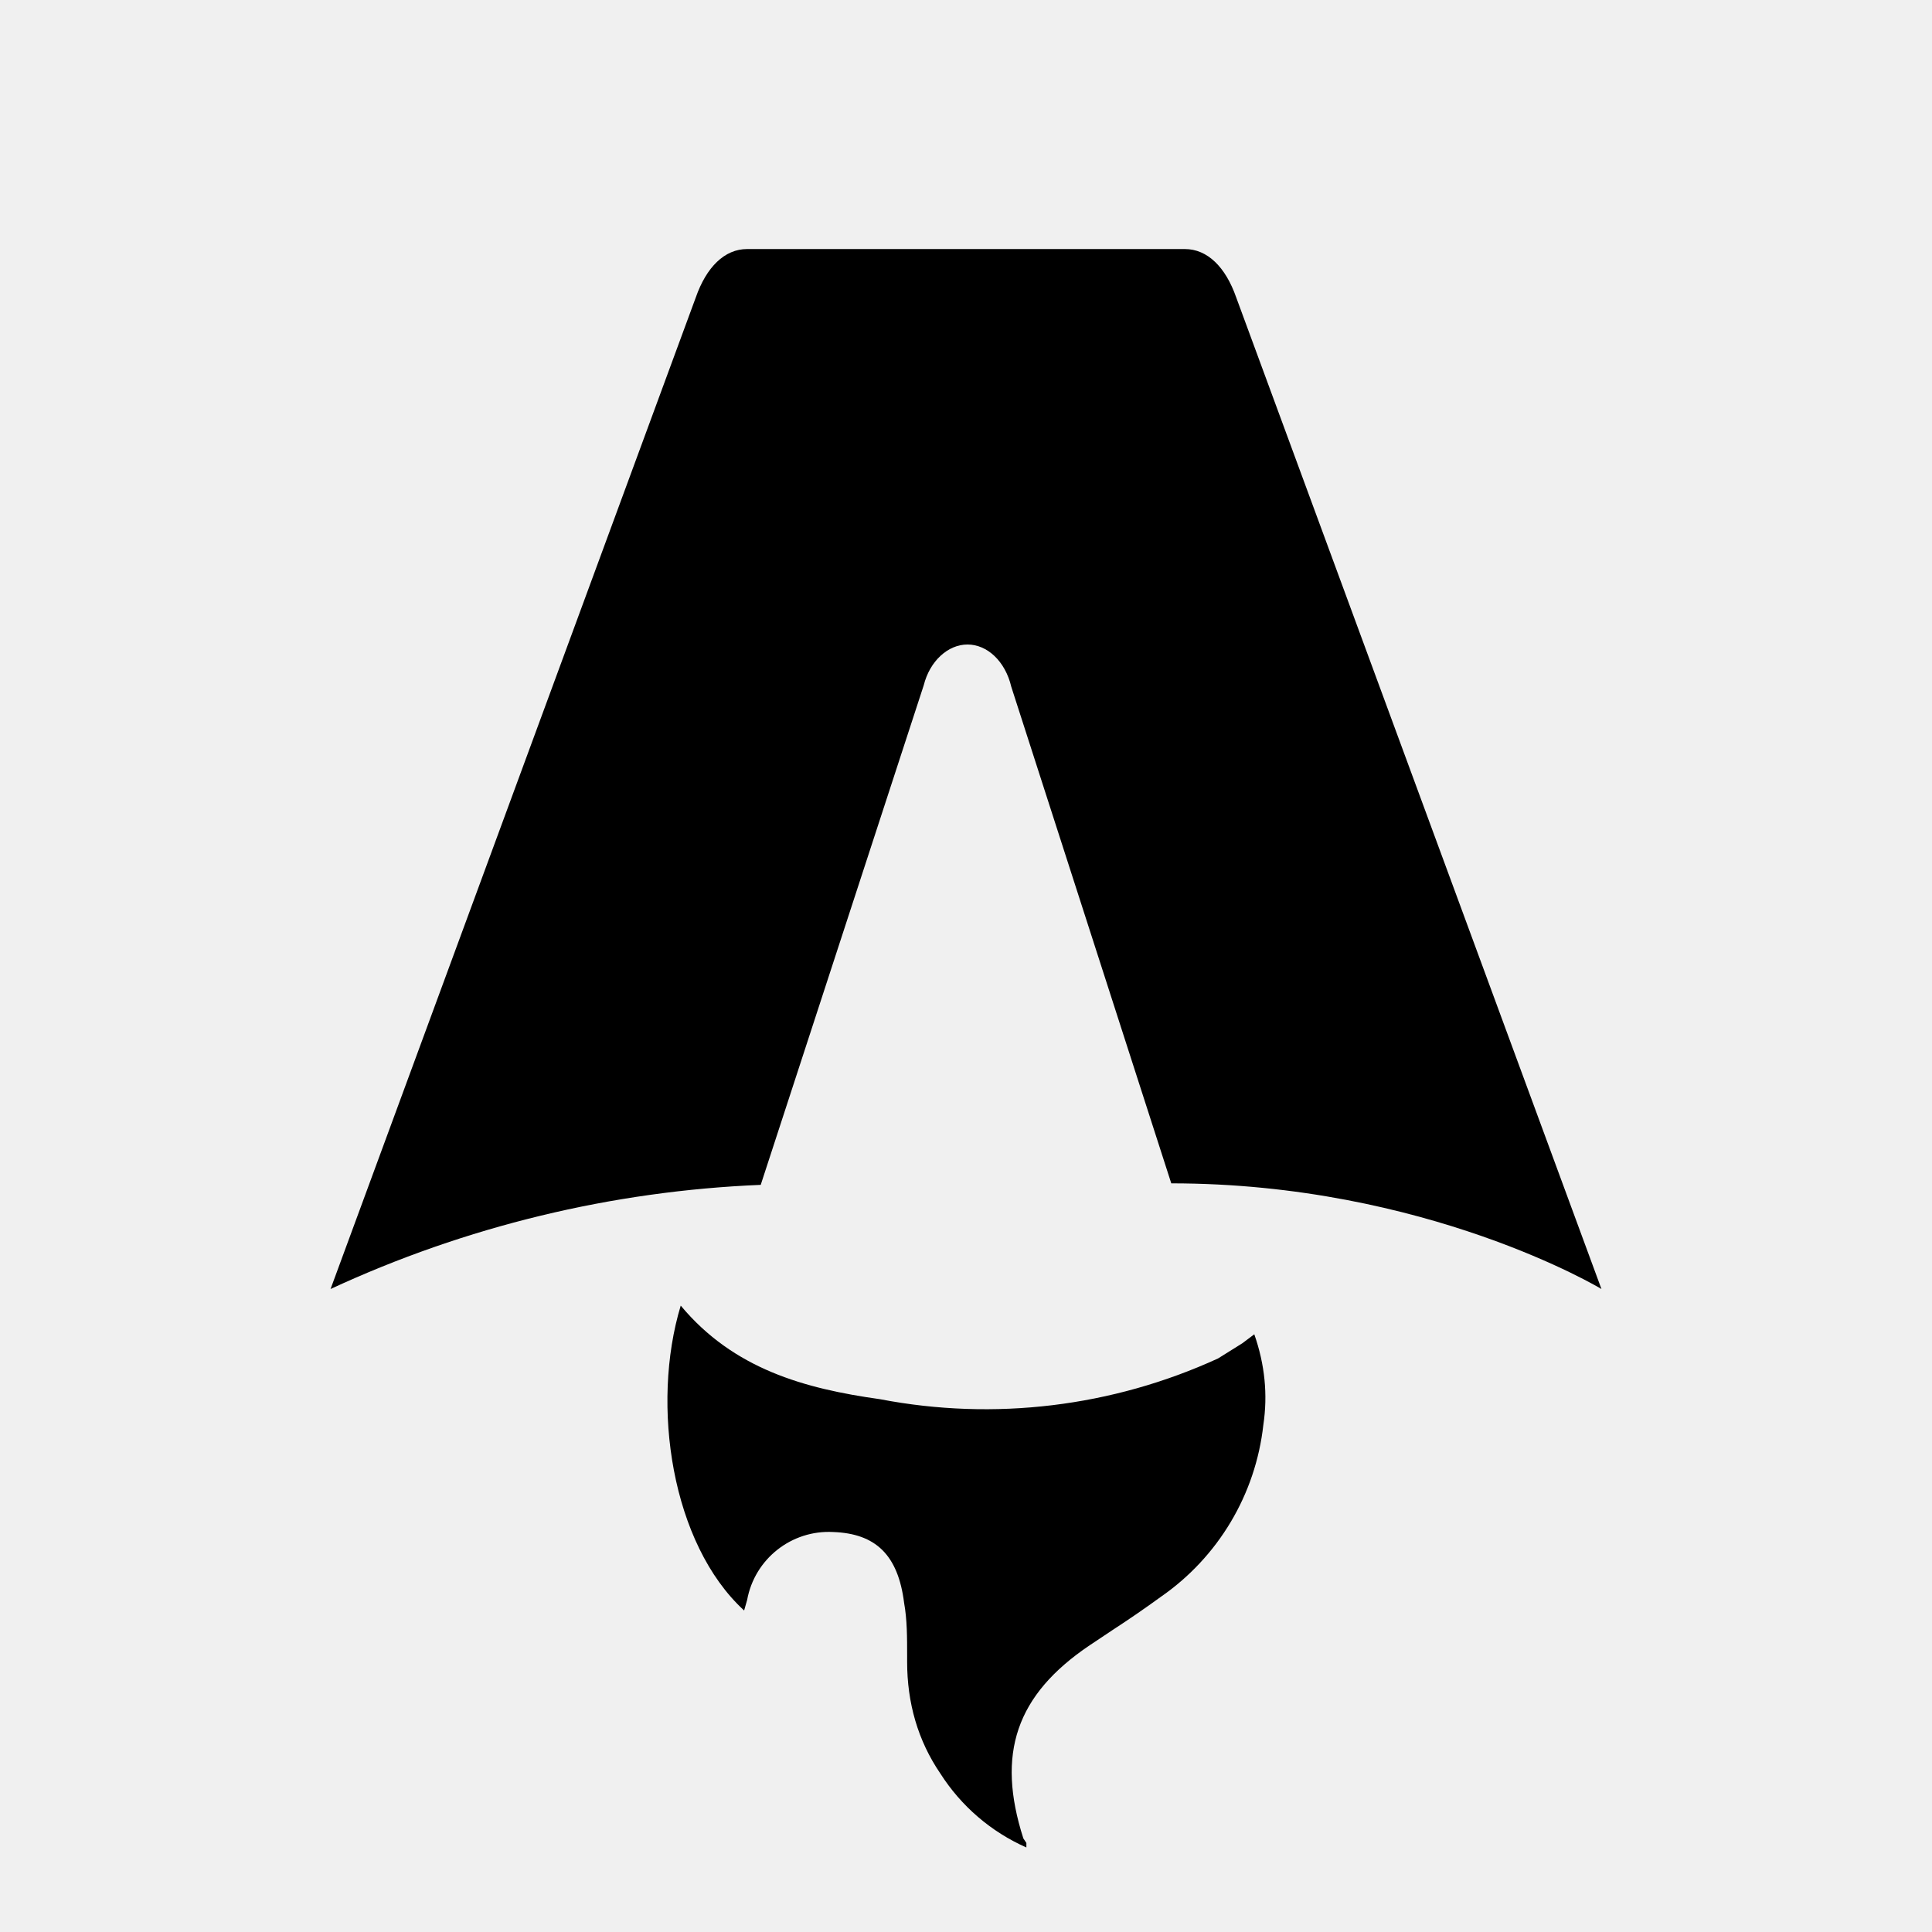
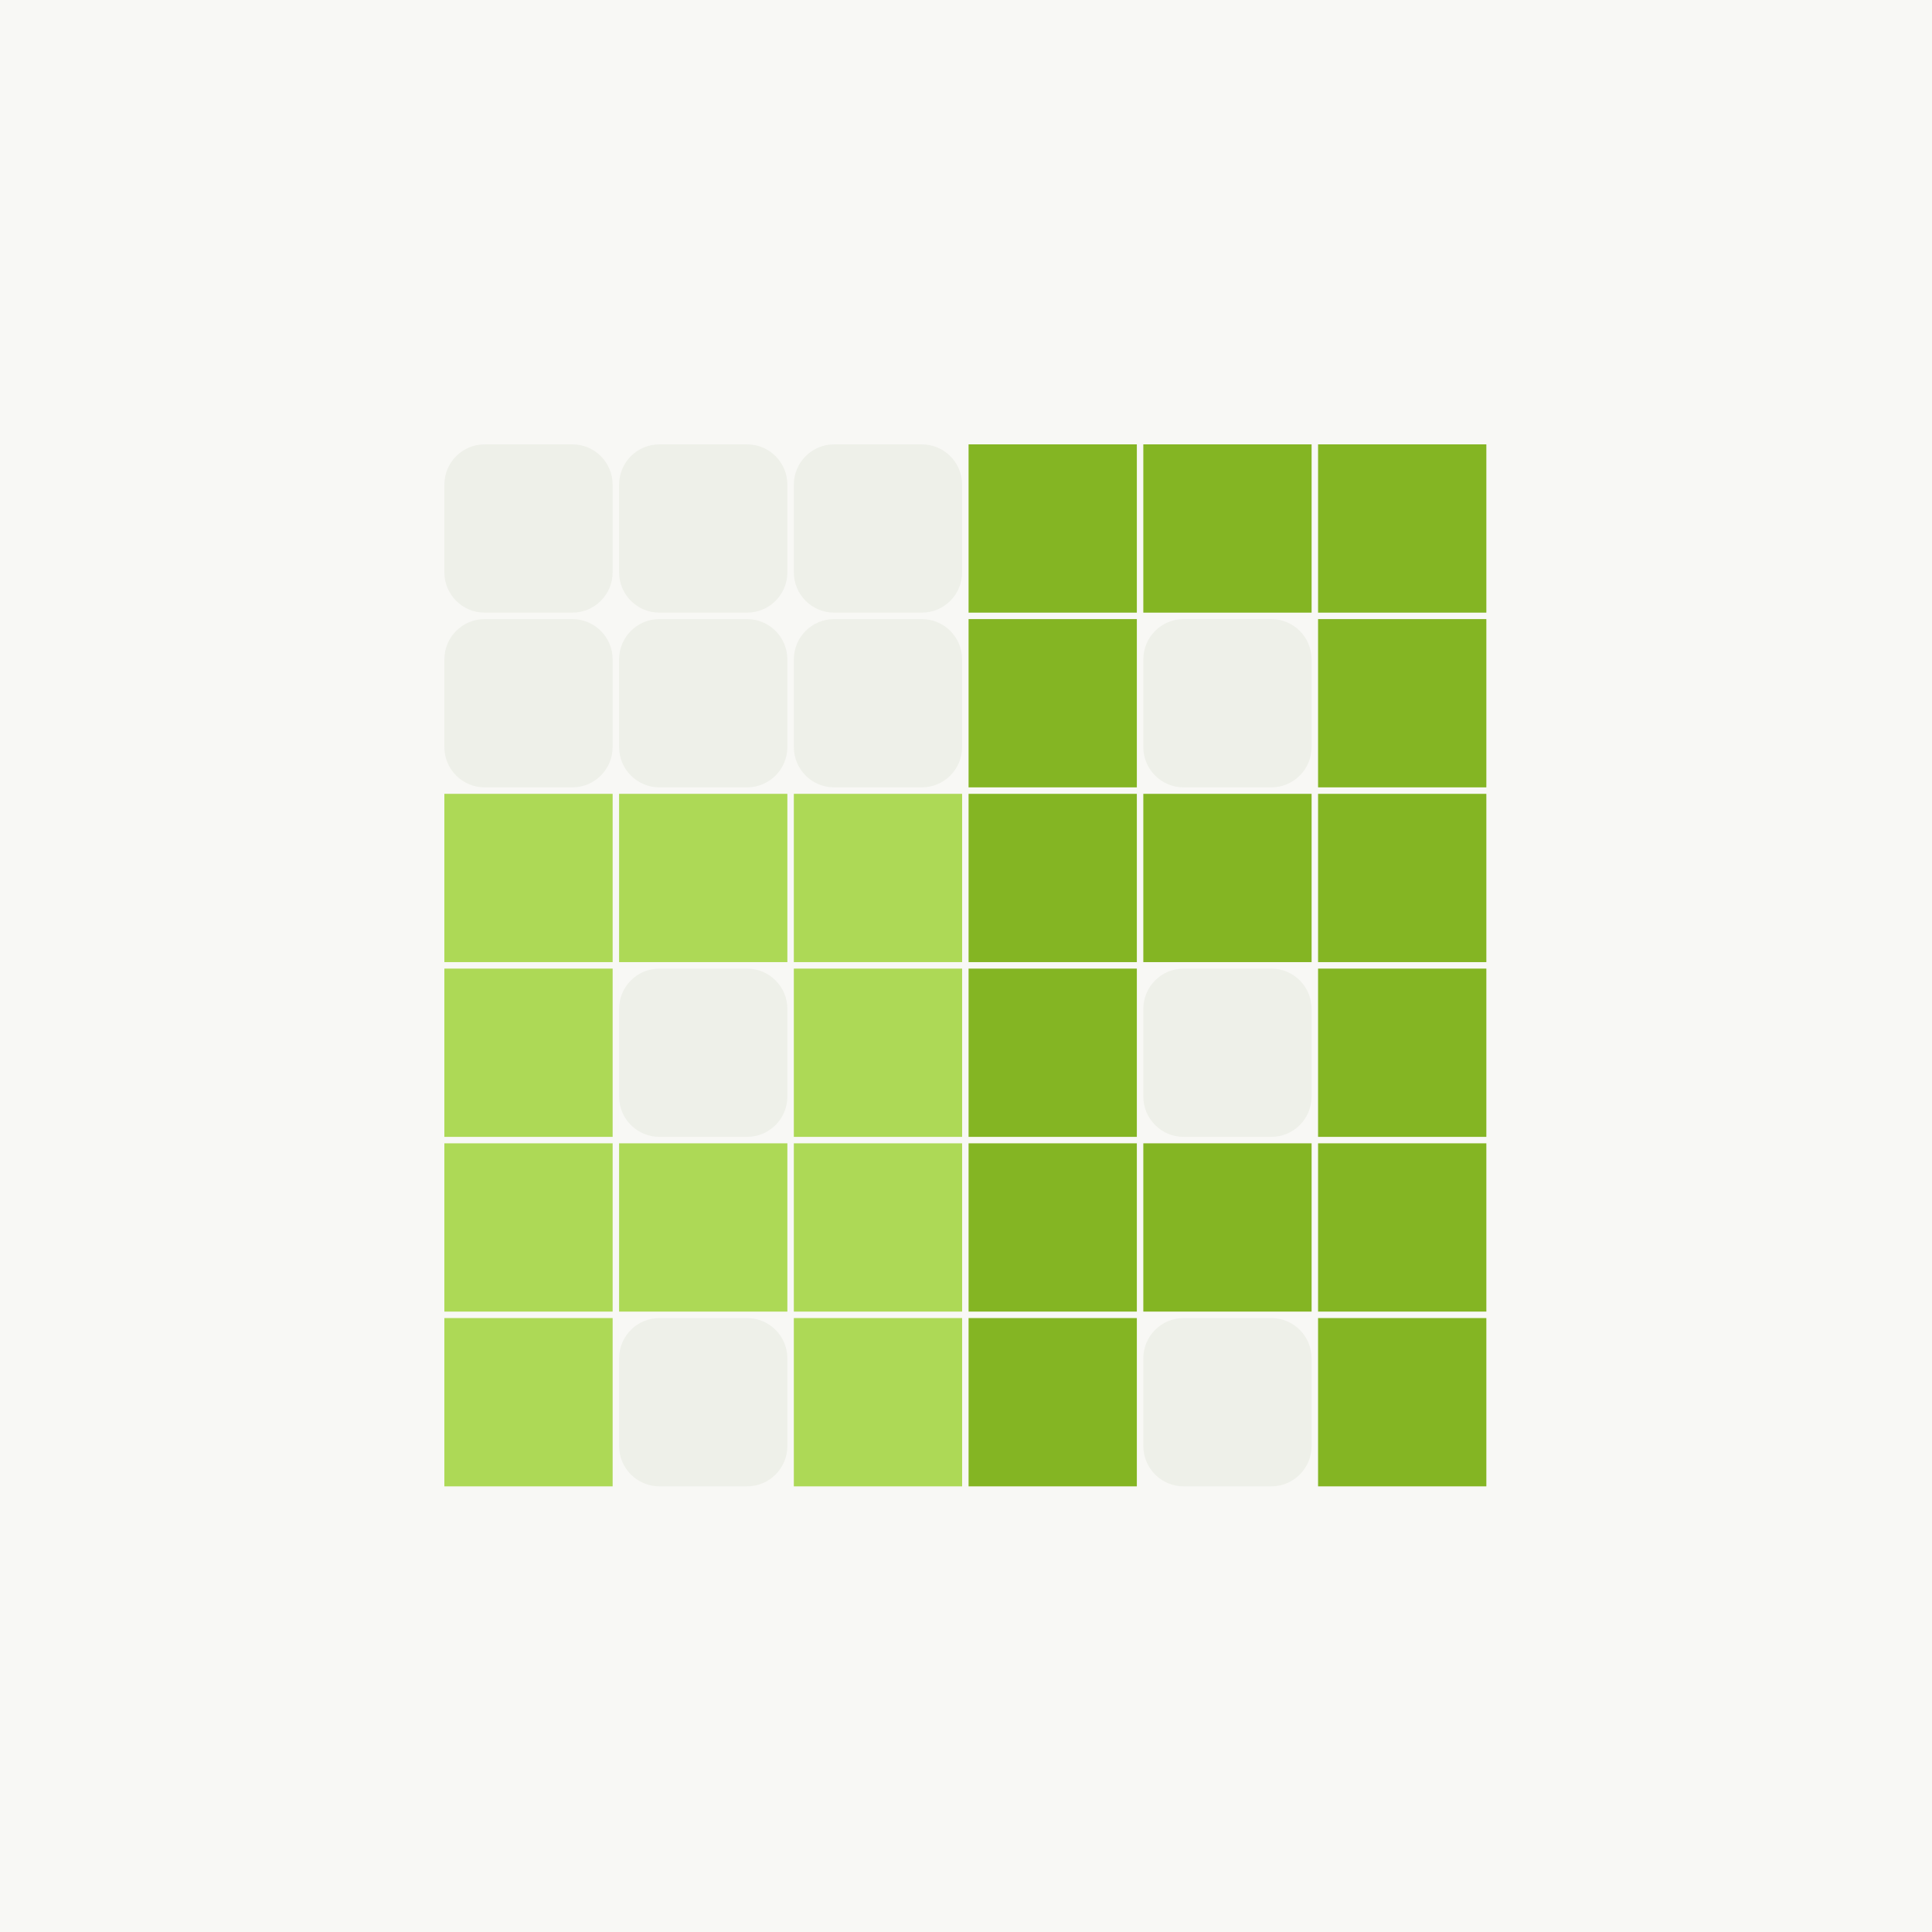
- <svg xmlns="http://www.w3.org/2000/svg" fill="none" viewBox="0 0 128 128">
-   <path d="M50.4 78.5a75.1 75.1 0 0 0-28.5 6.9l24.2-65.7c.7-2 1.9-3.2 3.4-3.2h29c1.5 0 2.7 1.2 3.4 3.2l24.2 65.7s-11.6-7-28.5-7L67 45.5c-.4-1.7-1.6-2.8-2.9-2.8-1.3 0-2.5 1.1-2.9 2.7L50.4 78.5Zm-1.1 28.2Zm-4.2-20.2c-2 6.6-.6 15.8 4.2 20.2a17.5 17.5 0 0 1 .2-.7 5.5 5.5 0 0 1 5.7-4.5c2.8.1 4.3 1.5 4.7 4.7.2 1.1.2 2.3.2 3.5v.4c0 2.7.7 5.2 2.2 7.4a13 13 0 0 0 5.7 4.9v-.3l-.2-.3c-1.8-5.6-.5-9.5 4.4-12.8l1.5-1a73 73 0 0 0 3.2-2.2 16 16 0 0 0 6.8-11.4c.3-2 .1-4-.6-6l-.8.6-1.6 1a37 37 0 0 1-22.4 2.7c-5-.7-9.7-2-13.2-6.2Z" />
-   <style>
-         path { fill: #000; }
-         @media (prefers-color-scheme: dark) {
-             path { fill: #FFF; }
-         }
-     </style>
+ <svg xmlns="http://www.w3.org/2000/svg" width="100" height="100" viewBox="0 0 100 100" fill="none">
+   <rect width="100" height="100" fill="#F8F8F5" />
+   <rect x="23" y="23" width="8.71" height="8.71" rx="2.087" fill="#EEF0E9" />
+   <rect width="8.71" height="8.71" rx="2.087" transform="matrix(-1 0 0 1 40.7542 23)" fill="#EEF0E9" />
+   <rect width="8.71" height="8.71" rx="2.087" transform="matrix(-1 0 0 1 49.7988 23)" fill="#EEF0E9" />
+   <rect x="50.133" y="23" width="8.71" height="8.71" fill="#84B523" />
+   <rect x="59.178" y="23" width="8.71" height="8.71" fill="#84B523" />
+   <rect x="68.223" y="23" width="8.71" height="8.71" fill="#84B523" />
+   <rect x="23" y="32.044" width="8.71" height="8.71" rx="2.087" fill="#EEF0E9" />
+   <rect x="32.044" y="32.044" width="8.71" height="8.71" rx="2.087" fill="#EEF0E9" />
+   <rect x="41.089" y="32.044" width="8.71" height="8.71" rx="2.087" fill="#EEF0E9" />
+   <rect x="50.133" y="32.044" width="8.71" height="8.71" fill="#84B523" />
+   <rect x="59.178" y="32.044" width="8.71" height="8.71" rx="2.087" fill="#EEF0E9" />
+   <rect x="68.223" y="32.044" width="8.71" height="8.71" fill="#84B523" />
+   <rect x="23" y="41.089" width="8.71" height="8.71" fill="#ADD956" />
+   <rect x="32.044" y="41.089" width="8.71" height="8.71" fill="#ADD956" />
+   <rect x="41.089" y="41.089" width="8.71" height="8.71" fill="#ADD956" />
+   <rect x="50.133" y="41.089" width="8.71" height="8.71" fill="#84B523" />
+   <rect x="59.178" y="41.089" width="8.71" height="8.71" fill="#84B523" />
+   <rect x="68.223" y="41.089" width="8.71" height="8.71" fill="#84B523" />
+   <rect x="23" y="50.134" width="8.71" height="8.71" fill="#ADD956" />
+   <rect x="32.044" y="50.134" width="8.71" height="8.71" rx="2.087" fill="#EEF0E9" />
+   <rect x="41.089" y="50.134" width="8.71" height="8.71" fill="#ADD956" />
+   <rect x="50.133" y="50.134" width="8.71" height="8.71" fill="#84B523" />
+   <rect x="59.178" y="50.134" width="8.71" height="8.71" rx="2.087" fill="#EEF0E9" />
+   <rect x="68.223" y="50.134" width="8.71" height="8.71" fill="#84B523" />
+   <rect x="23" y="59.178" width="8.71" height="8.71" fill="#ADD956" />
+   <rect x="32.044" y="59.178" width="8.71" height="8.71" fill="#ADD956" />
+   <rect x="41.089" y="59.178" width="8.71" height="8.71" fill="#ADD956" />
+   <rect x="50.133" y="59.178" width="8.71" height="8.71" fill="#84B523" />
+   <rect x="59.178" y="59.178" width="8.71" height="8.71" fill="#84B523" />
+   <rect x="68.223" y="59.178" width="8.71" height="8.71" fill="#84B523" />
+   <rect x="23" y="68.223" width="8.71" height="8.71" fill="#ADD956" />
+   <rect x="32.044" y="68.223" width="8.71" height="8.71" rx="2.087" fill="#EEF0E9" />
+   <rect x="41.089" y="68.223" width="8.71" height="8.71" fill="#ADD956" />
+   <rect x="50.133" y="68.223" width="8.71" height="8.71" fill="#84B523" />
+   <rect x="59.178" y="68.223" width="8.71" height="8.71" rx="2.087" fill="#EEF0E9" />
+   <rect x="68.223" y="68.223" width="8.71" height="8.71" fill="#84B523" />
</svg>
